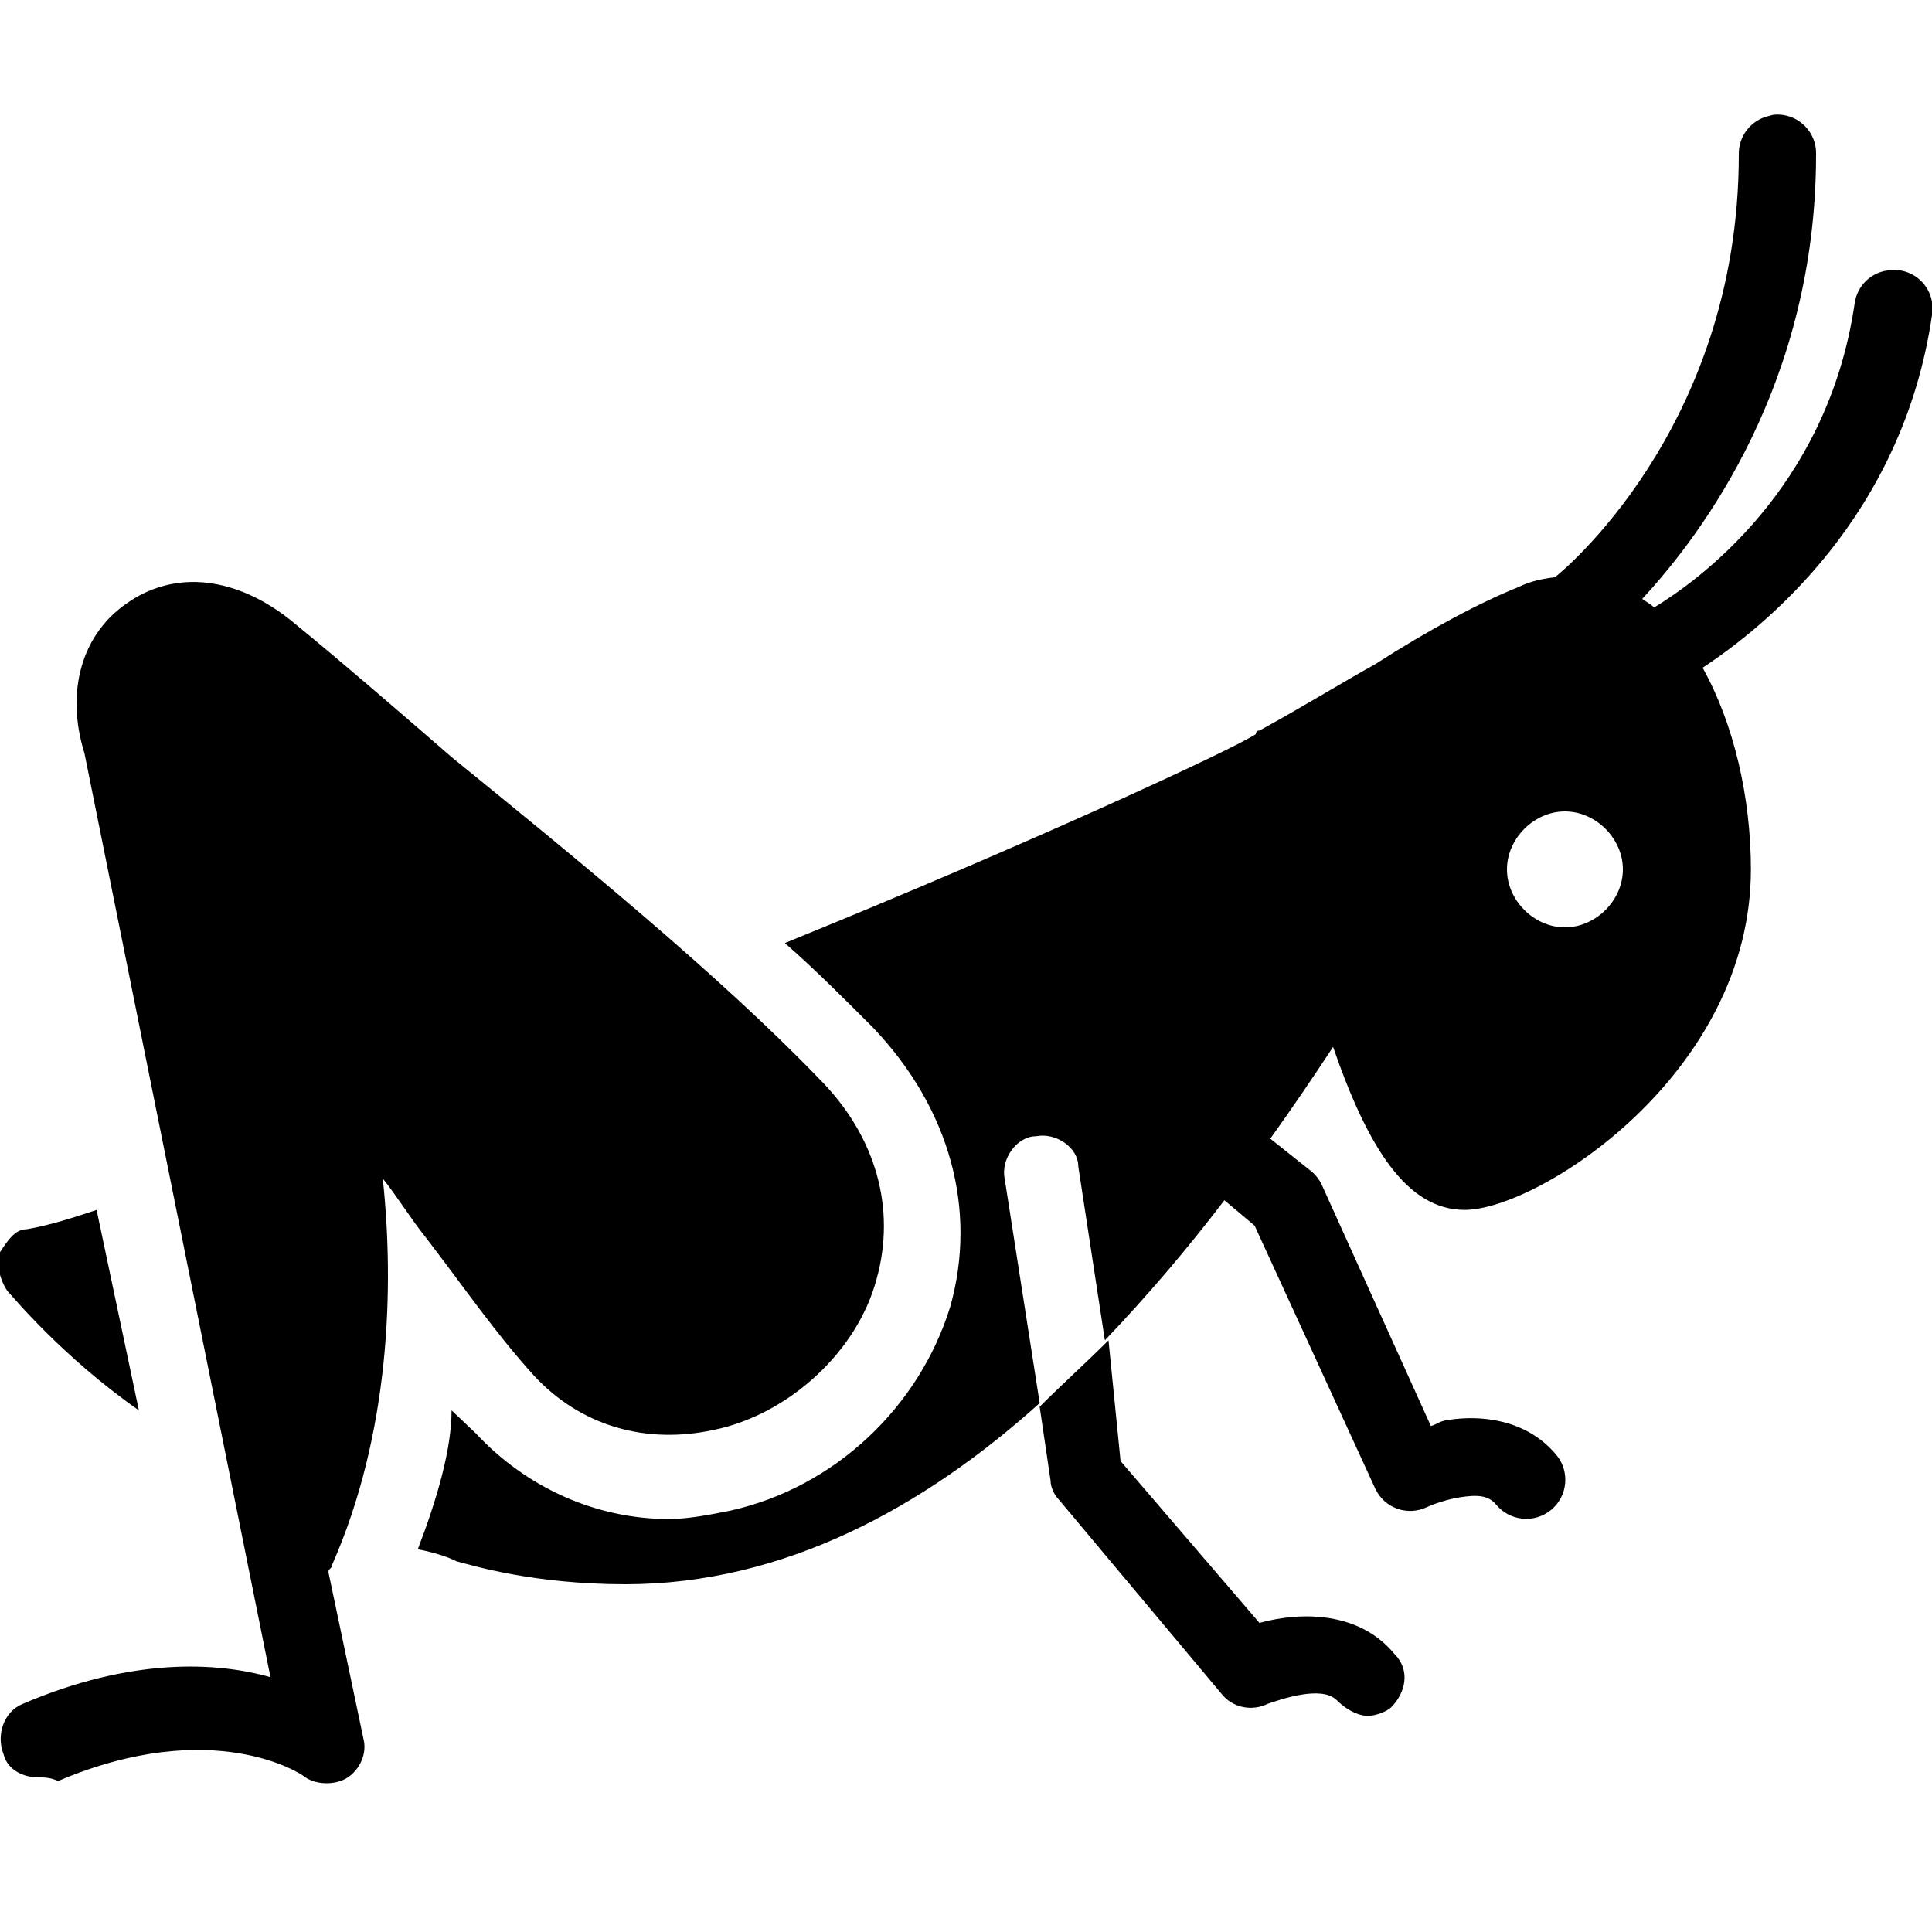
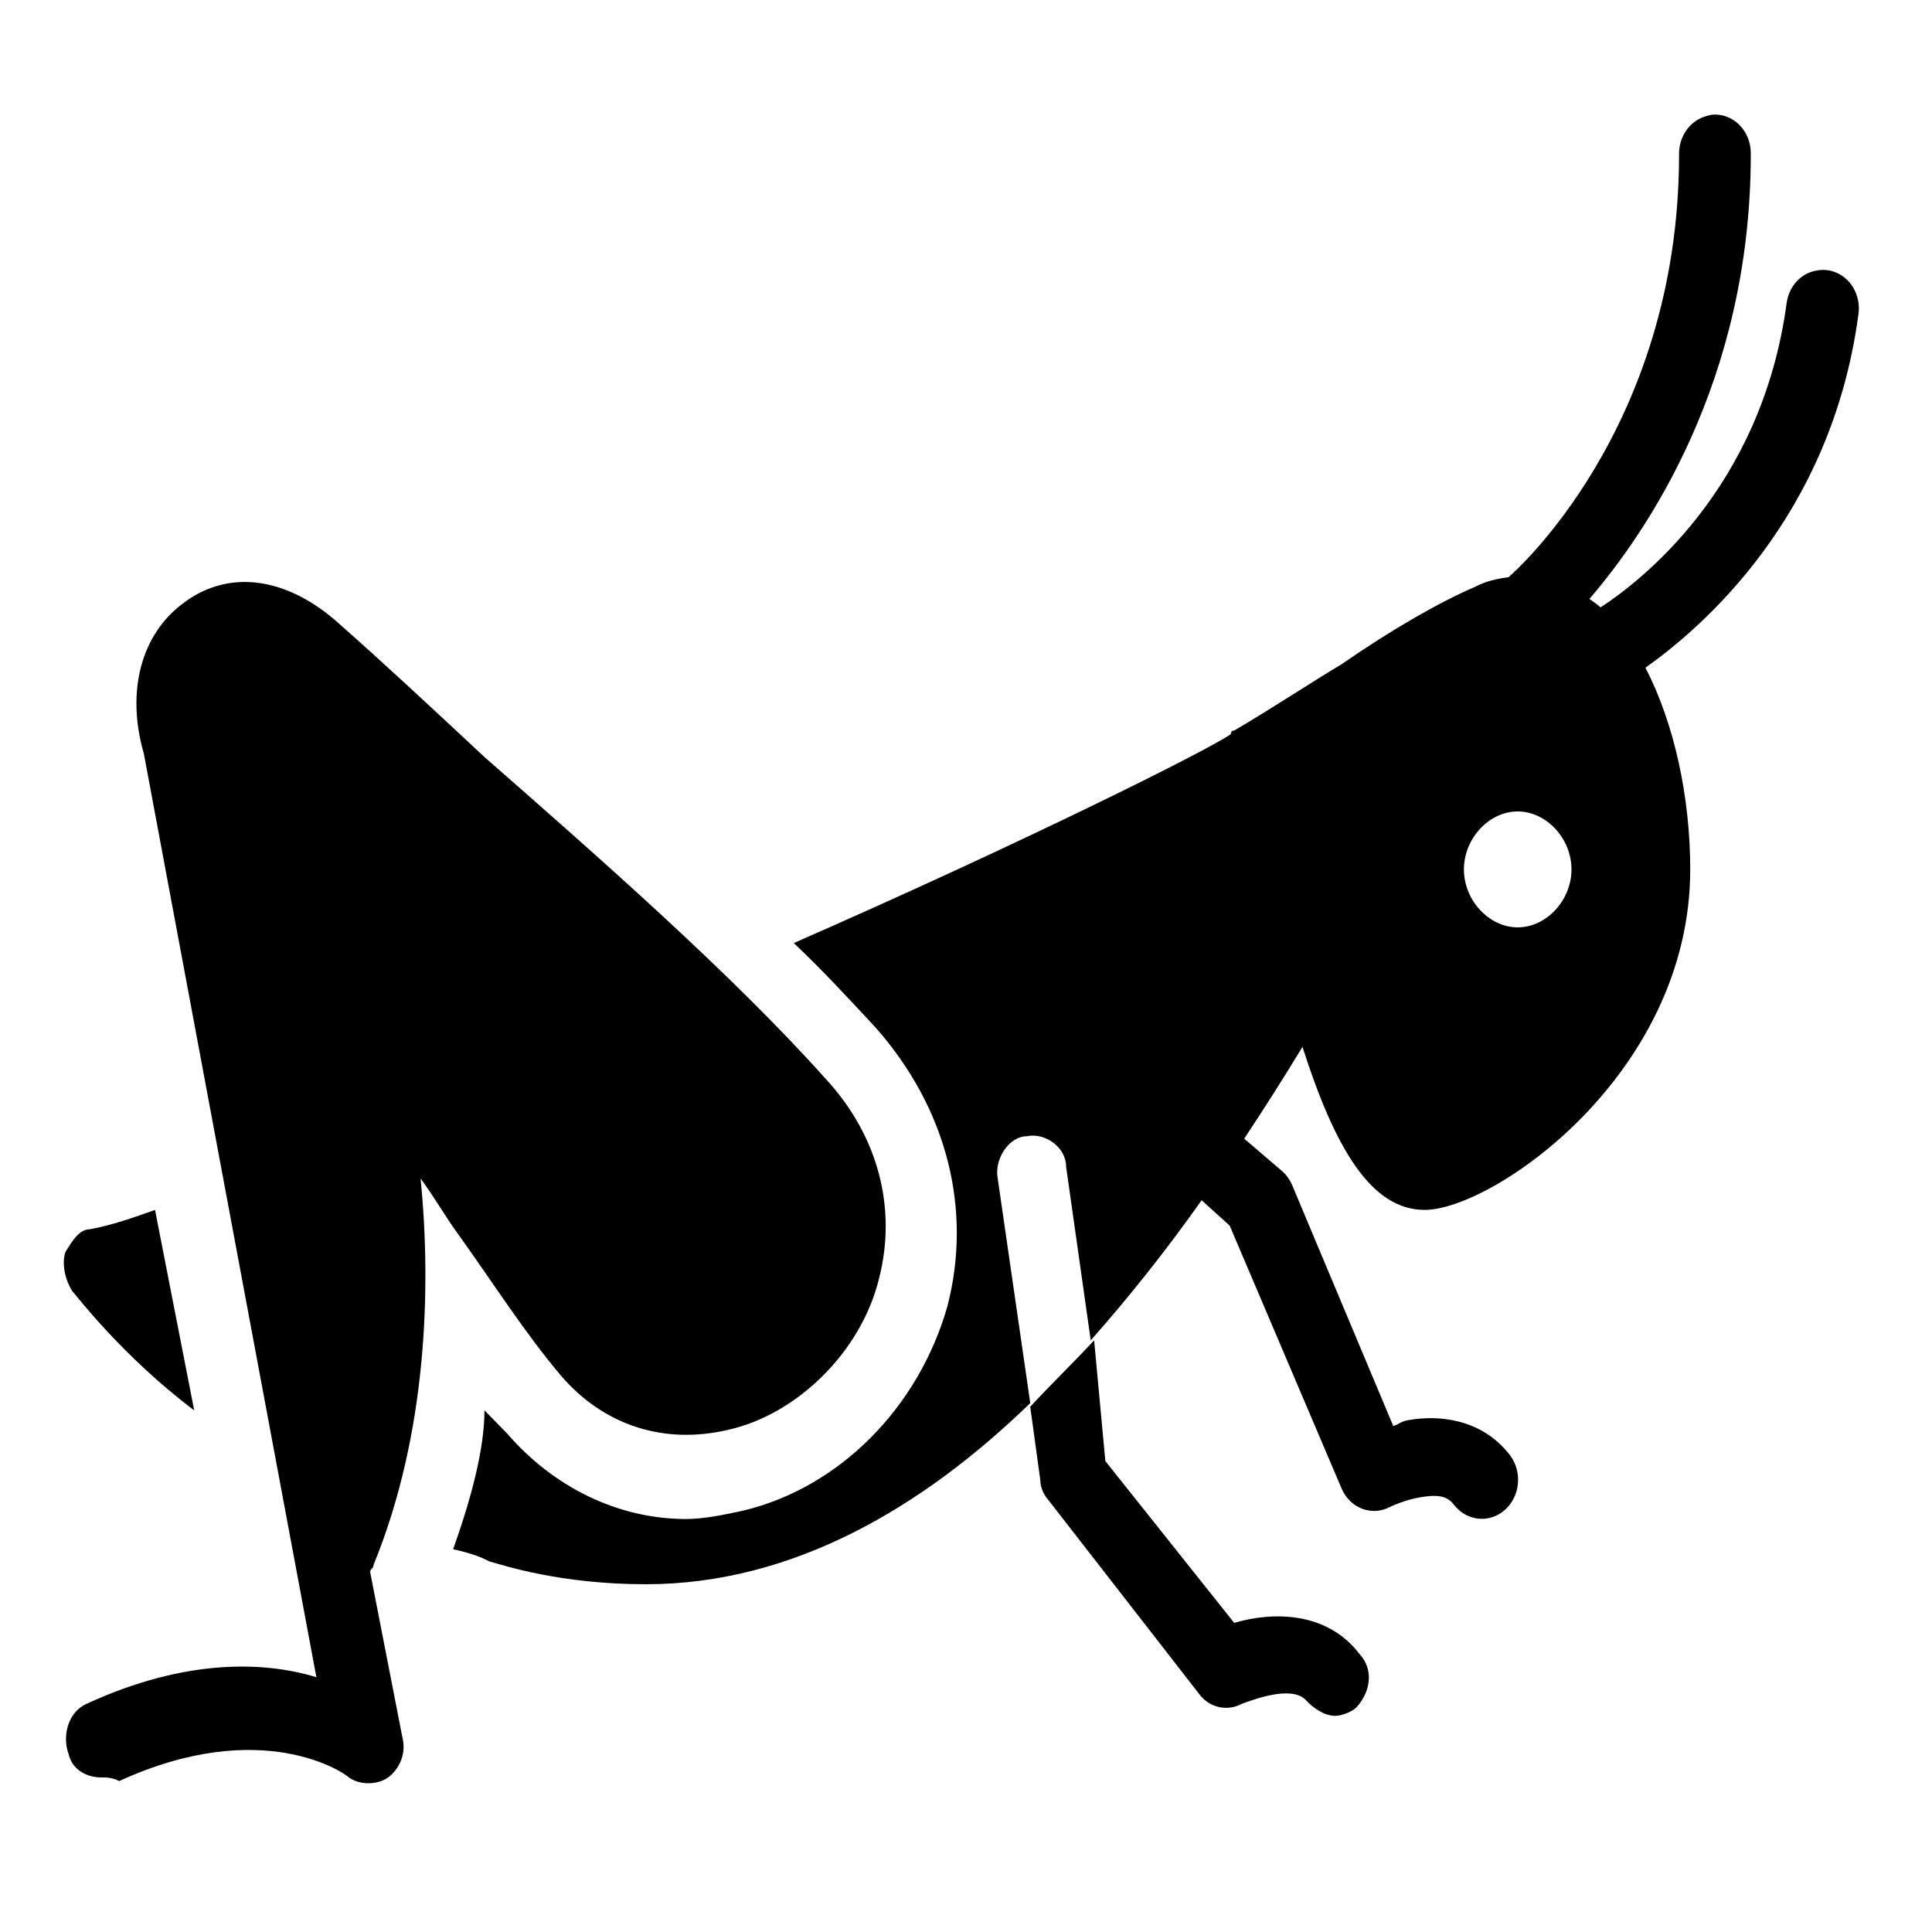
- <svg xmlns="http://www.w3.org/2000/svg" viewBox="0 0 50 50" version="1.1">
-   <path d="M45.906 2.969c-.043.008-.086.02-.125.031A1.002 1.002 0 0 0 45 4c0 7.152-4.719 10.906-4.719 10.906l-.031.031c-.324.04-.64.102-.938.25-1 .399-2.32 1.102-3.718 2-.899.5-1.899 1.118-3 1.72 0 0-.094-.009-.094.093-.602.398-5.79 2.805-12.188 5.406.801.7 1.583 1.489 2.282 2.188 2 2.101 2.699 4.718 2 7.218-.801 2.602-2.989 4.68-5.688 5.282-.5.101-1.093.218-1.593.218-1.899 0-3.7-.82-5-2.218l-.626-.594c0 1-.374 2.293-.874 3.594.5.101.8.21 1 .312.398.102 1.976.594 4.374.594 4.102 0 7.72-1.988 10.72-4.688L26 30.5c-.102-.5.313-1.094.813-1.094.5-.101 1.093.282 1.093.782l.688 4.5a42.763 42.763 0 0 0 3.093-3.626l.782.657 3.125 6.812a.997.997 0 0 0 1.343.469s.395-.18.844-.25c.45-.07.735-.055.938.188a1.01 1.01 0 0 0 1.562-1.282c-.797-.957-2.011-1.035-2.812-.906-.25.04-.239.094-.438.156l-2.812-6.218a1.022 1.022 0 0 0-.282-.375l-1.062-.844a71.725 71.725 0 0 0 1.625-2.375c.898 2.601 1.906 4.218 3.406 4.218 1.899 0 7.407-3.511 7.407-8.812 0-1.86-.442-3.777-1.25-5.219 1.593-1.047 5.18-3.914 5.937-9.125a1.003 1.003 0 0 0-.277-.879 1.003 1.003 0 0 0-.88-.277.994.994 0 0 0-.843.844c-.703 4.836-4.125 7.23-5.188 7.875-.097-.082-.21-.149-.312-.219C44.07 13.805 47 9.883 47 4a1 1 0 0 0-1.094-1.031zm-41 12.094a2.935 2.935 0 0 0-1.593.53c-1.2.802-1.626 2.305-1.126 3.907L7 43.406c-1.398-.398-3.605-.511-6.406.688-.5.199-.7.812-.5 1.312.101.399.508.594.906.594.102 0 .3-.008.5.094 4-1.7 6.305-.196 6.406-.094.301.2.793.2 1.094 0 .3-.2.508-.602.406-1L8.5 40.687c0-.101.094-.085.094-.187 1.5-3.398 1.613-7.2 1.312-10 .399.5.696 1 1.094 1.5 1 1.3 1.813 2.492 2.813 3.594 1.199 1.3 2.886 1.804 4.687 1.406 1.898-.398 3.688-2.008 4.188-3.906.5-1.801 0-3.688-1.5-5.188-2.602-2.699-6.301-5.71-9.5-8.312-1.5-1.301-2.899-2.508-4-3.407-.875-.75-1.844-1.152-2.782-1.125zM40.5 21c.8 0 1.5.7 1.5 1.5s-.7 1.5-1.5 1.5-1.5-.7-1.5-1.5.7-1.5 1.5-1.5zm-38 10.313c-.602.199-1.21.398-1.813.5-.3 0-.488.292-.687.593-.102.301-.012.7.188 1 .101.102 1.406 1.696 3.406 3.094zm26.188 3.375c-.602.601-1.18 1.117-1.782 1.718l.282 1.907c0 .199.117.398.218.5l4.188 5c.3.398.82.48 1.218.28.301-.1 1.383-.491 1.782-.093.199.2.511.406.812.406.2 0 .492-.117.594-.218.398-.399.492-.977.094-1.376-.899-1.101-2.399-1.113-3.5-.812L29 37.812z" id="surface1" />
+ <svg xmlns="http://www.w3.org/2000/svg" viewBox="0 0 50 50" version="1.1" id="svg5">
+   <defs id="defs9" />
+   <path d="M 44.295,2.969 C 44.255,2.977 44.215,2.989 44.179,3 a 0.93,1.002 0 0 0 -0.725,1 c 0,7.152 -4.379,10.906 -4.379,10.906 l -0.029,0.031 c -0.301,0.04 -0.594,0.102 -0.871,0.25 -0.928,0.399 -2.153,1.102 -3.45,2 -0.834,0.5 -1.762,1.118 -2.784,1.72 0,0 -0.087,-0.009 -0.087,0.093 -0.559,0.398 -5.373,2.805 -11.311,5.406 0.743,0.7 1.469,1.489 2.118,2.188 1.856,2.101 2.505,4.718 1.856,7.218 -0.743,2.602 -2.774,4.68 -5.279,5.282 -0.464,0.101 -1.014,0.218 -1.478,0.218 -1.762,0 -3.434,-0.82 -4.64,-2.218 L 12.538,36.5 c 0,1 -0.347,2.293 -0.811,3.594 0.464,0.101 0.742,0.21 0.928,0.312 0.369,0.102 1.834,0.594 4.059,0.594 3.807,0 7.165,-1.988 9.949,-4.688 L 25.821,30.5 c -0.095,-0.5 0.29,-1.094 0.755,-1.094 0.464,-0.101 1.014,0.282 1.014,0.782 l 0.638,4.5 a 39.686,42.763 0 0 0 2.87,-3.626 l 0.726,0.657 2.9,6.812 A 0.925,0.997 0 0 0 35.971,39 c 0,0 0.367,-0.18 0.783,-0.25 0.418,-0.07 0.682,-0.055 0.871,0.188 a 0.938,1.01 0 0 0 1.45,-1.282 C 38.335,36.699 37.208,36.621 36.465,36.75 36.233,36.79 36.243,36.844 36.058,36.906 l -2.61,-6.218 a 0.948,1.022 0 0 0 -0.262,-0.375 l -0.986,-0.844 a 66.564,71.725 0 0 0 1.508,-2.375 c 0.833,2.601 1.769,4.218 3.161,4.218 1.762,0 6.874,-3.511 6.874,-8.812 0,-1.86 -0.41,-3.777 -1.16,-5.219 1.478,-1.047 4.807,-3.914 5.51,-9.125 A 0.931,1.003 0 0 0 47.837,7.277 0.931,1.003 0 0 0 47.021,7 0.922,0.994 0 0 0 46.238,7.844 c -0.652,4.836 -3.828,7.23 -4.815,7.875 C 41.333,15.637 41.229,15.57 41.134,15.5 42.591,13.805 45.31,9.883 45.31,4 A 0.928,1 0 0 0 44.295,2.969 Z M 6.245,15.063 a 2.724,2.935 0 0 0 -1.478,0.53 C 3.653,16.395 3.257,17.898 3.722,19.5 L 8.188,43.406 C 6.891,43.008 4.843,42.895 2.243,44.094 1.779,44.293 1.593,44.906 1.779,45.406 1.873,45.805 2.251,46 2.62,46 c 0.095,0 0.278,-0.008 0.464,0.094 3.712,-1.7 5.851,-0.196 5.945,-0.094 0.279,0.2 0.736,0.2 1.015,0 0.278,-0.2 0.471,-0.602 0.377,-1 L 9.58,40.687 c 0,-0.101 0.087,-0.085 0.087,-0.187 1.392,-3.398 1.497,-7.2 1.218,-10 0.37,0.5 0.646,1 1.015,1.5 0.928,1.3 1.683,2.492 2.611,3.594 1.113,1.3 2.678,1.804 4.35,1.406 1.761,-0.398 3.423,-2.008 3.887,-3.906 0.464,-1.801 0,-3.688 -1.392,-5.188 -2.415,-2.699 -5.848,-5.71 -8.816,-8.312 C 11.147,18.293 9.848,17.086 8.827,16.187 8.015,15.437 7.115,15.035 6.245,15.062 Z M 39.278,21 c 0.742,0 1.392,0.7 1.392,1.5 0,0.8 -0.65,1.5 -1.392,1.5 -0.742,0 -1.392,-0.7 -1.392,-1.5 0,-0.8 0.65,-1.5 1.392,-1.5 z M 4.012,31.313 c -0.559,0.199 -1.123,0.398 -1.683,0.5 -0.278,0 -0.453,0.292 -0.638,0.593 -0.095,0.301 -0.011,0.7 0.174,1 0.094,0.102 1.305,1.696 3.161,3.094 z m 24.304,3.375 c -0.559,0.601 -1.095,1.117 -1.654,1.718 l 0.262,1.907 c 0,0.199 0.109,0.398 0.202,0.5 l 3.887,5 c 0.278,0.398 0.761,0.48 1.13,0.28 0.279,-0.1 1.283,-0.491 1.654,-0.093 0.185,0.2 0.474,0.406 0.754,0.406 0.186,0 0.457,-0.117 0.551,-0.218 0.369,-0.399 0.457,-0.977 0.087,-1.376 C 34.355,41.711 32.962,41.699 31.941,42 l -3.335,-4.188 z" id="surface1" style="stroke-width:0.963" />
</svg>
